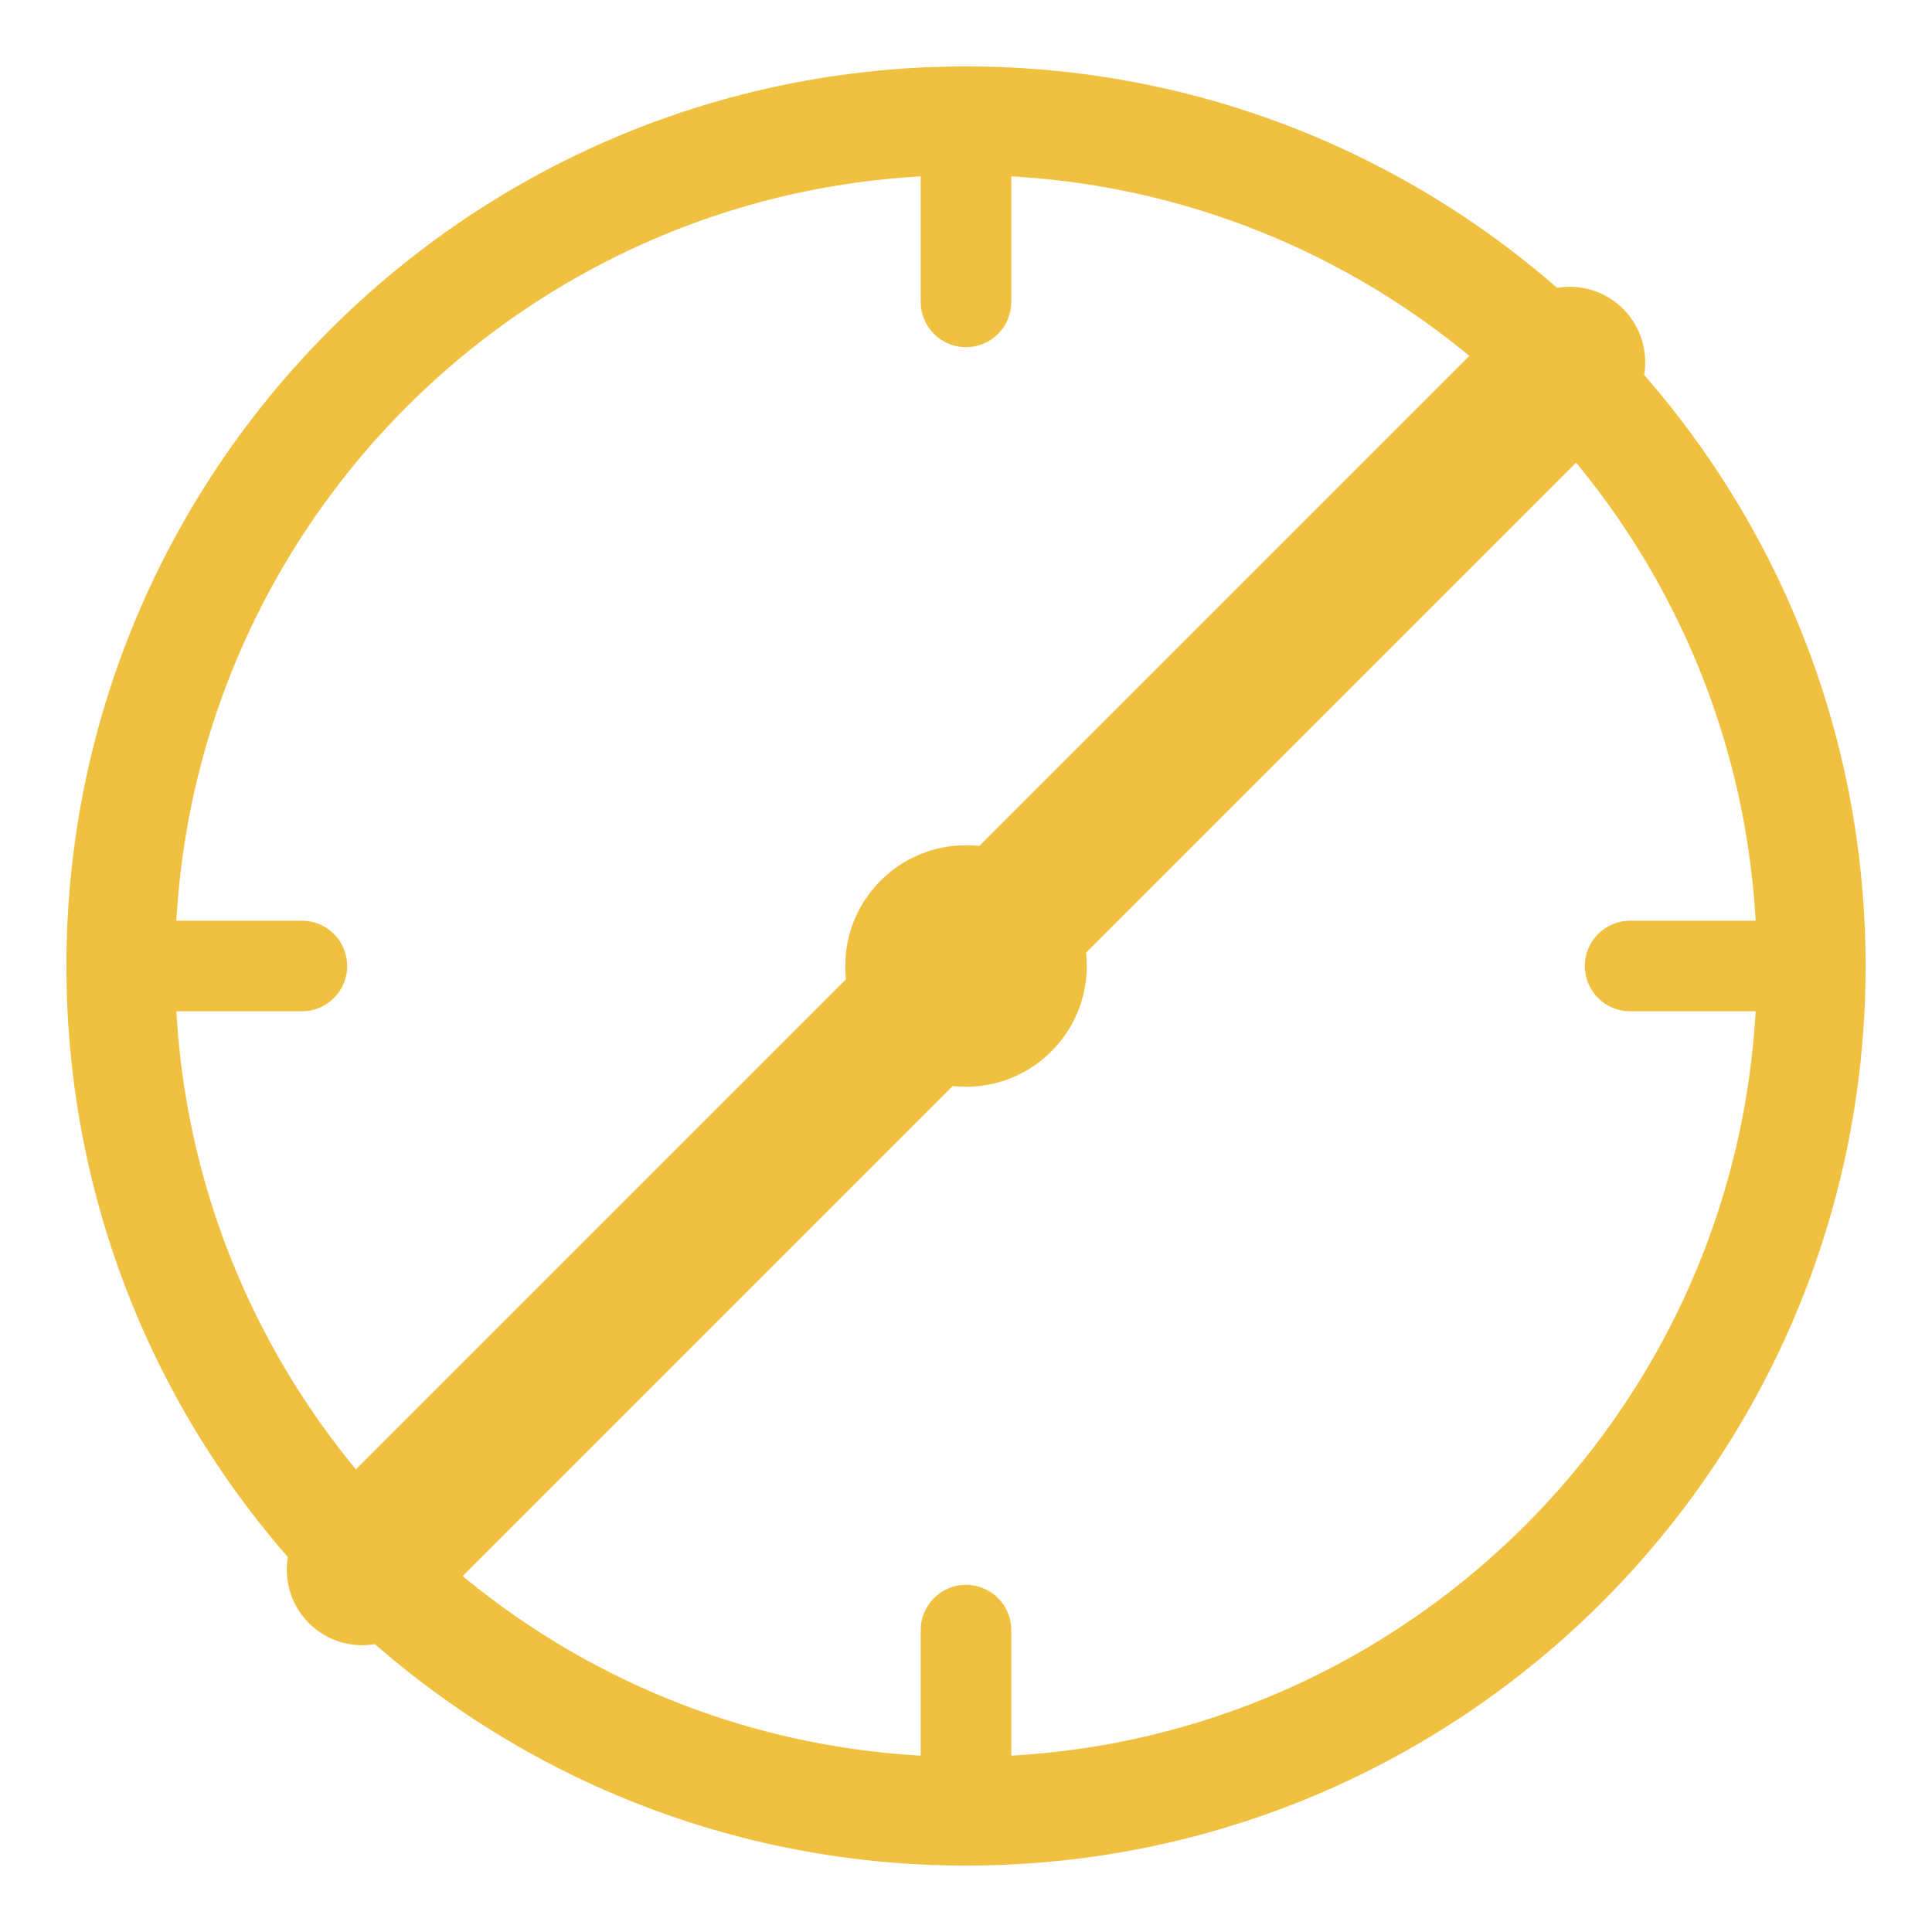
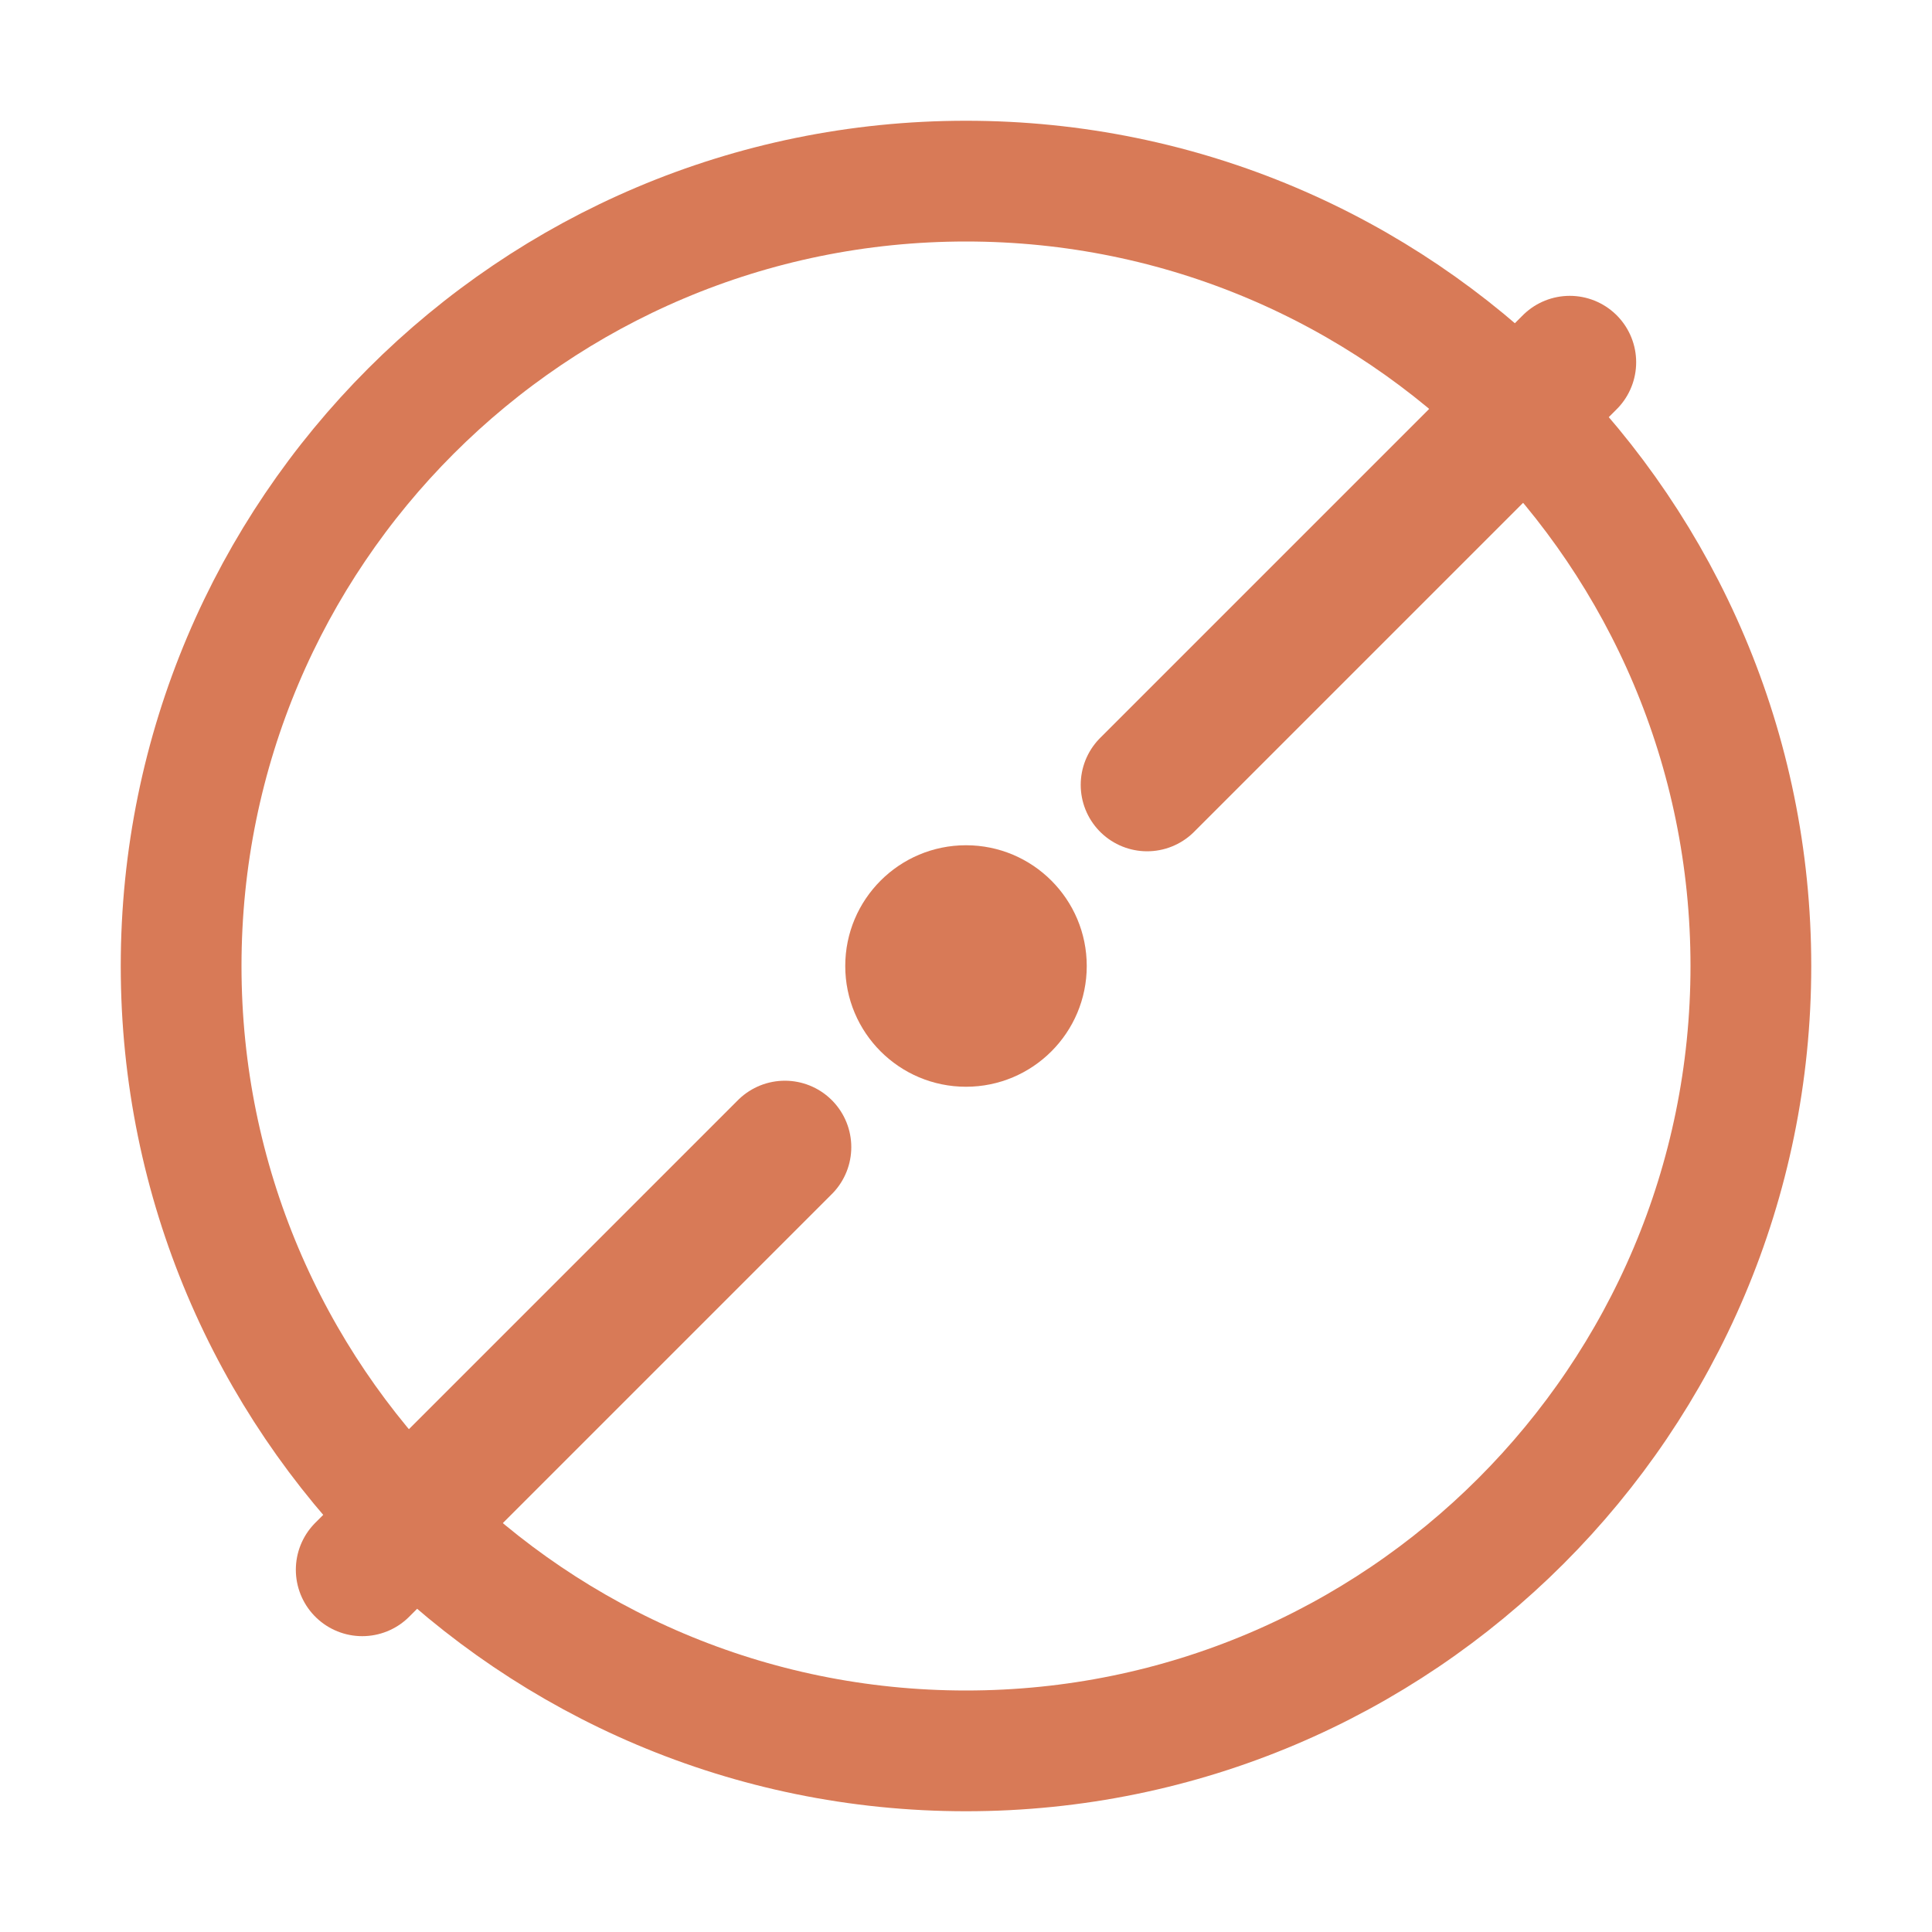
<svg xmlns="http://www.w3.org/2000/svg" width="32" height="32" viewBox="0 0 32 32" fill="none">
-   <circle cx="16" cy="16" r="14" stroke="#F0C040" stroke-width="1.8" />
-   <line x1="6" y1="26" x2="26" y2="6" stroke="#F0C040" stroke-width="2.5" stroke-linecap="round" />
-   <line x1="16" y1="2" x2="16" y2="5" stroke="#F0C040" stroke-width="1.5" stroke-linecap="round" />
-   <line x1="16" y1="27" x2="16" y2="30" stroke="#F0C040" stroke-width="1.5" stroke-linecap="round" />
-   <line x1="2" y1="16" x2="5" y2="16" stroke="#F0C040" stroke-width="1.5" stroke-linecap="round" />
-   <line x1="27" y1="16" x2="30" y2="16" stroke="#F0C040" stroke-width="1.5" stroke-linecap="round" />
-   <circle cx="16" cy="16" r="2" fill="#F0C040" />
+   <circle cx="16" cy="16" r="13" stroke="#D87A57" stroke-width="2" />
+   <line x1="6" y1="26" x2="13" y2="19" stroke="#D87A57" stroke-width="2.2" stroke-linecap="round" />
+   <line x1="19" y1="13" x2="26" y2="6" stroke="#D87A57" stroke-width="2.2" stroke-linecap="round" />
+   <circle cx="16" cy="16" r="2" fill="#D87A57" />
</svg>
